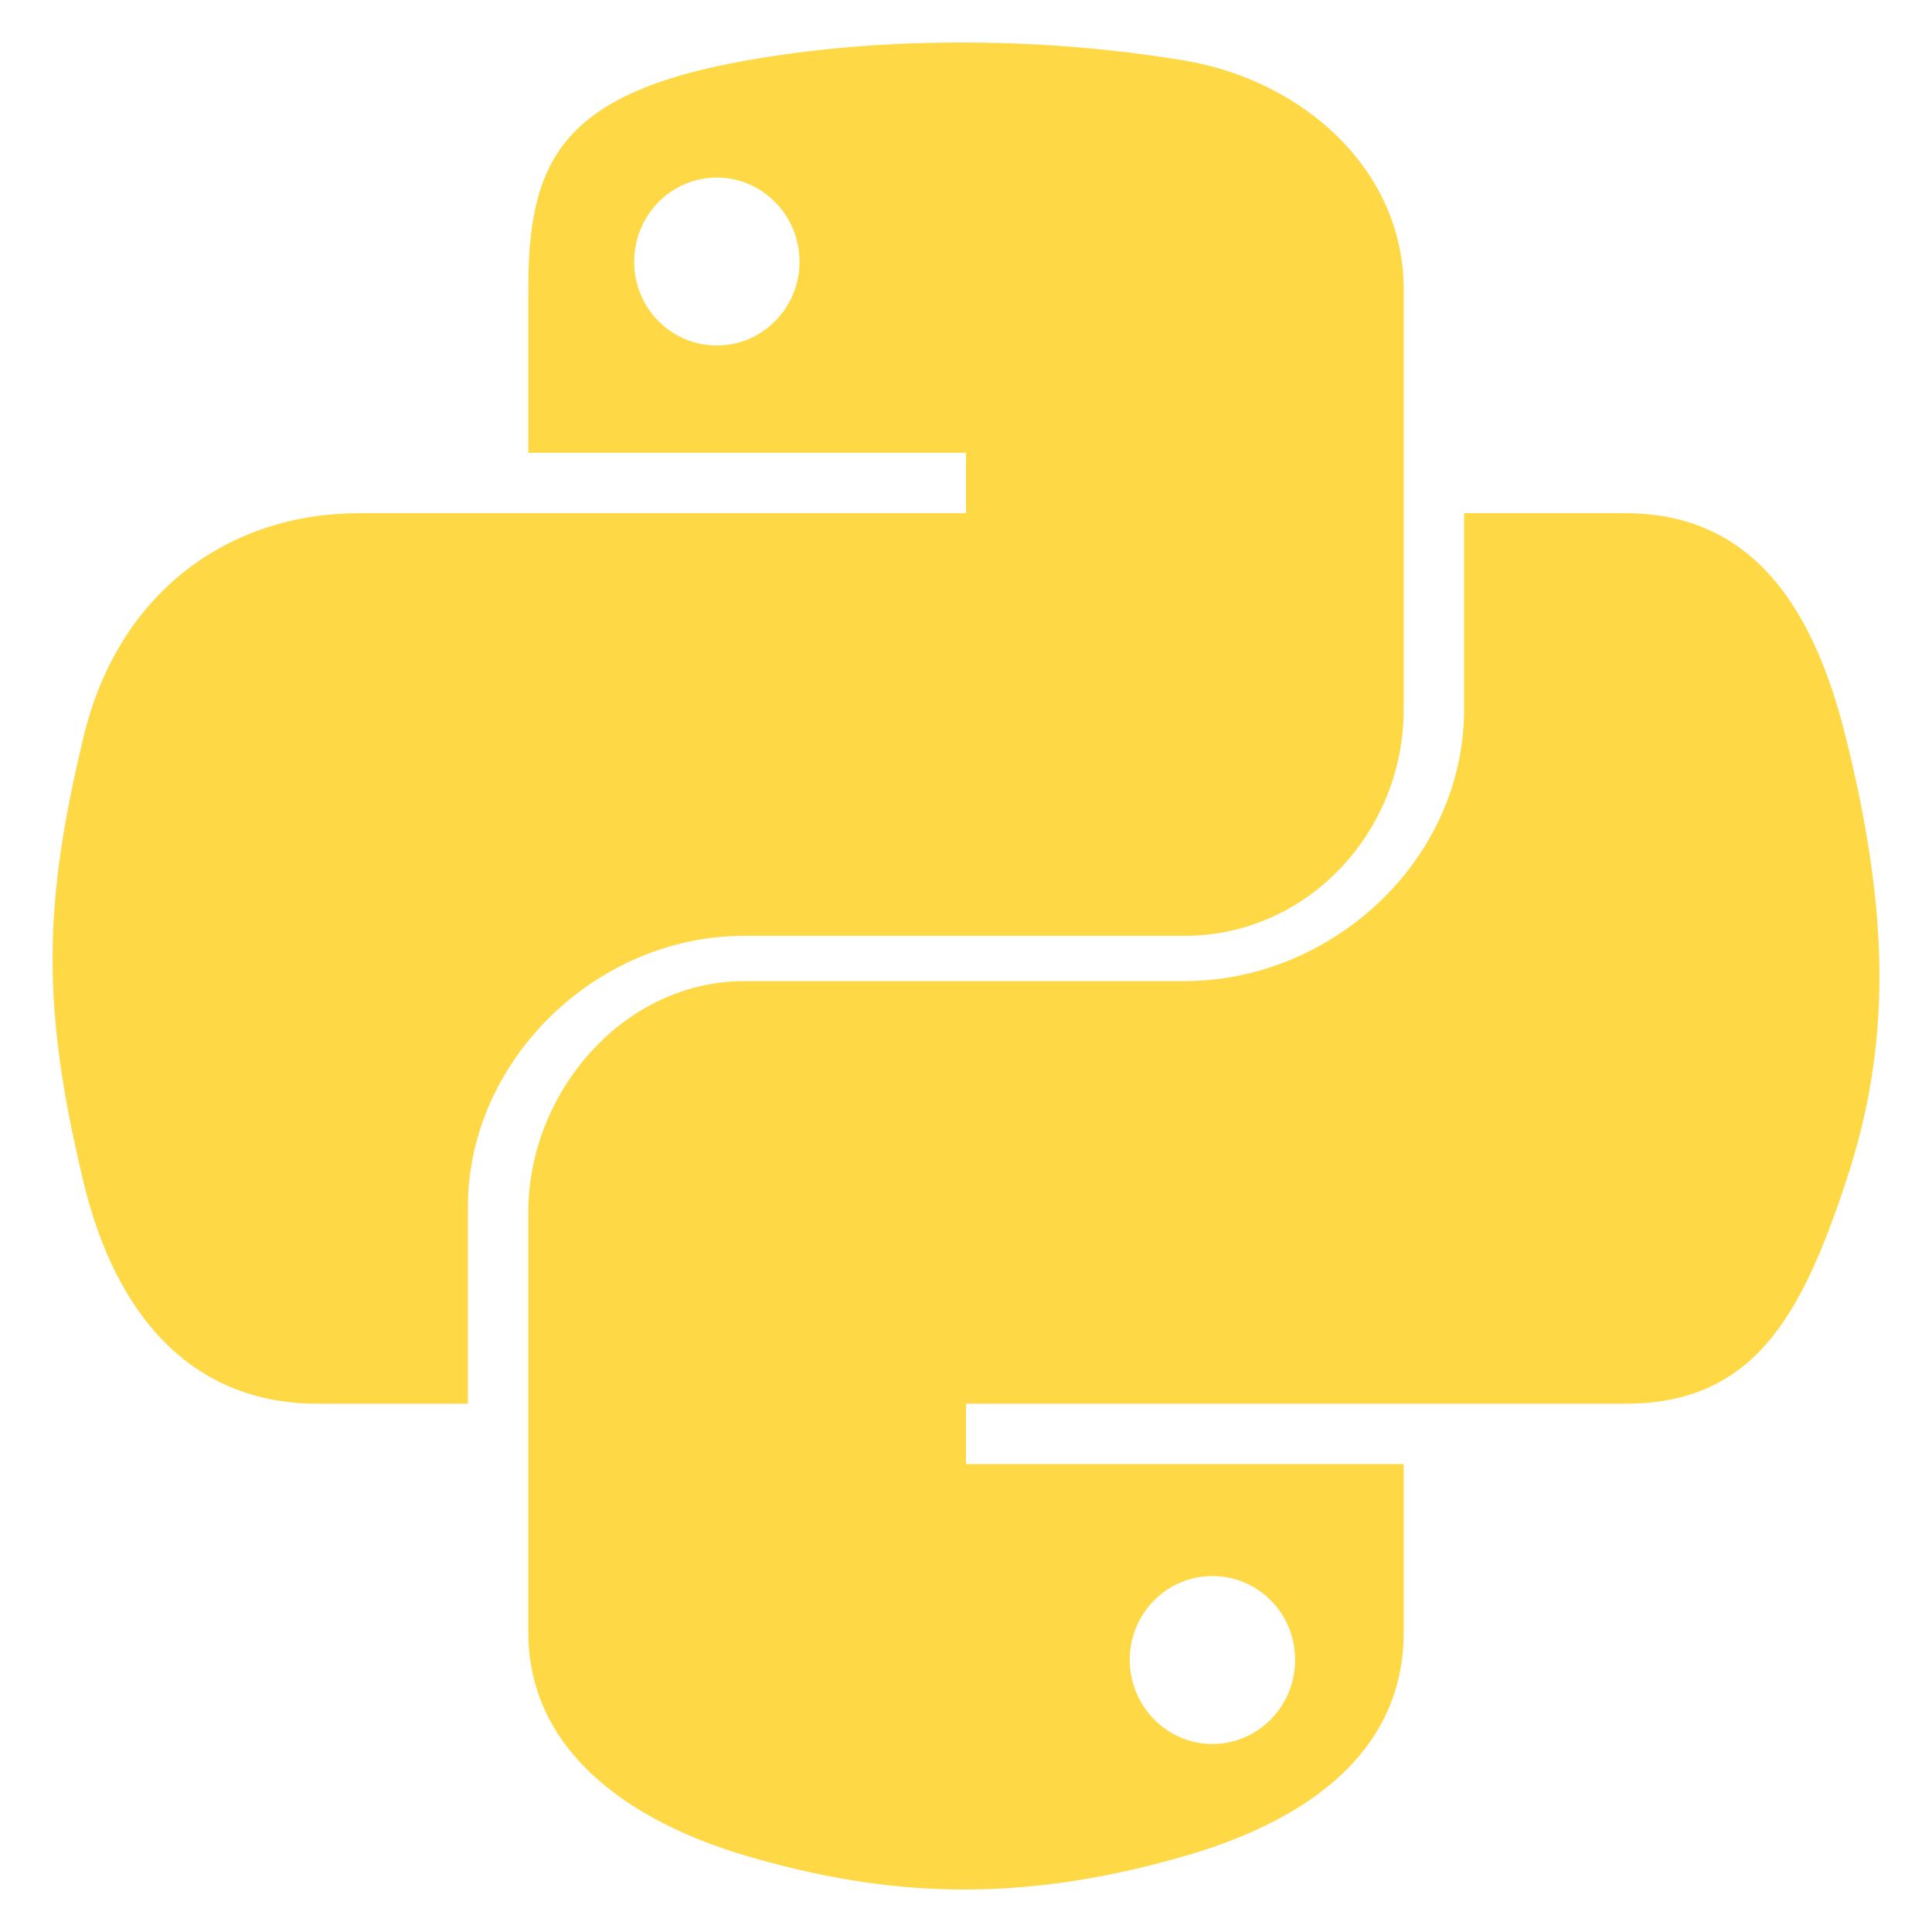
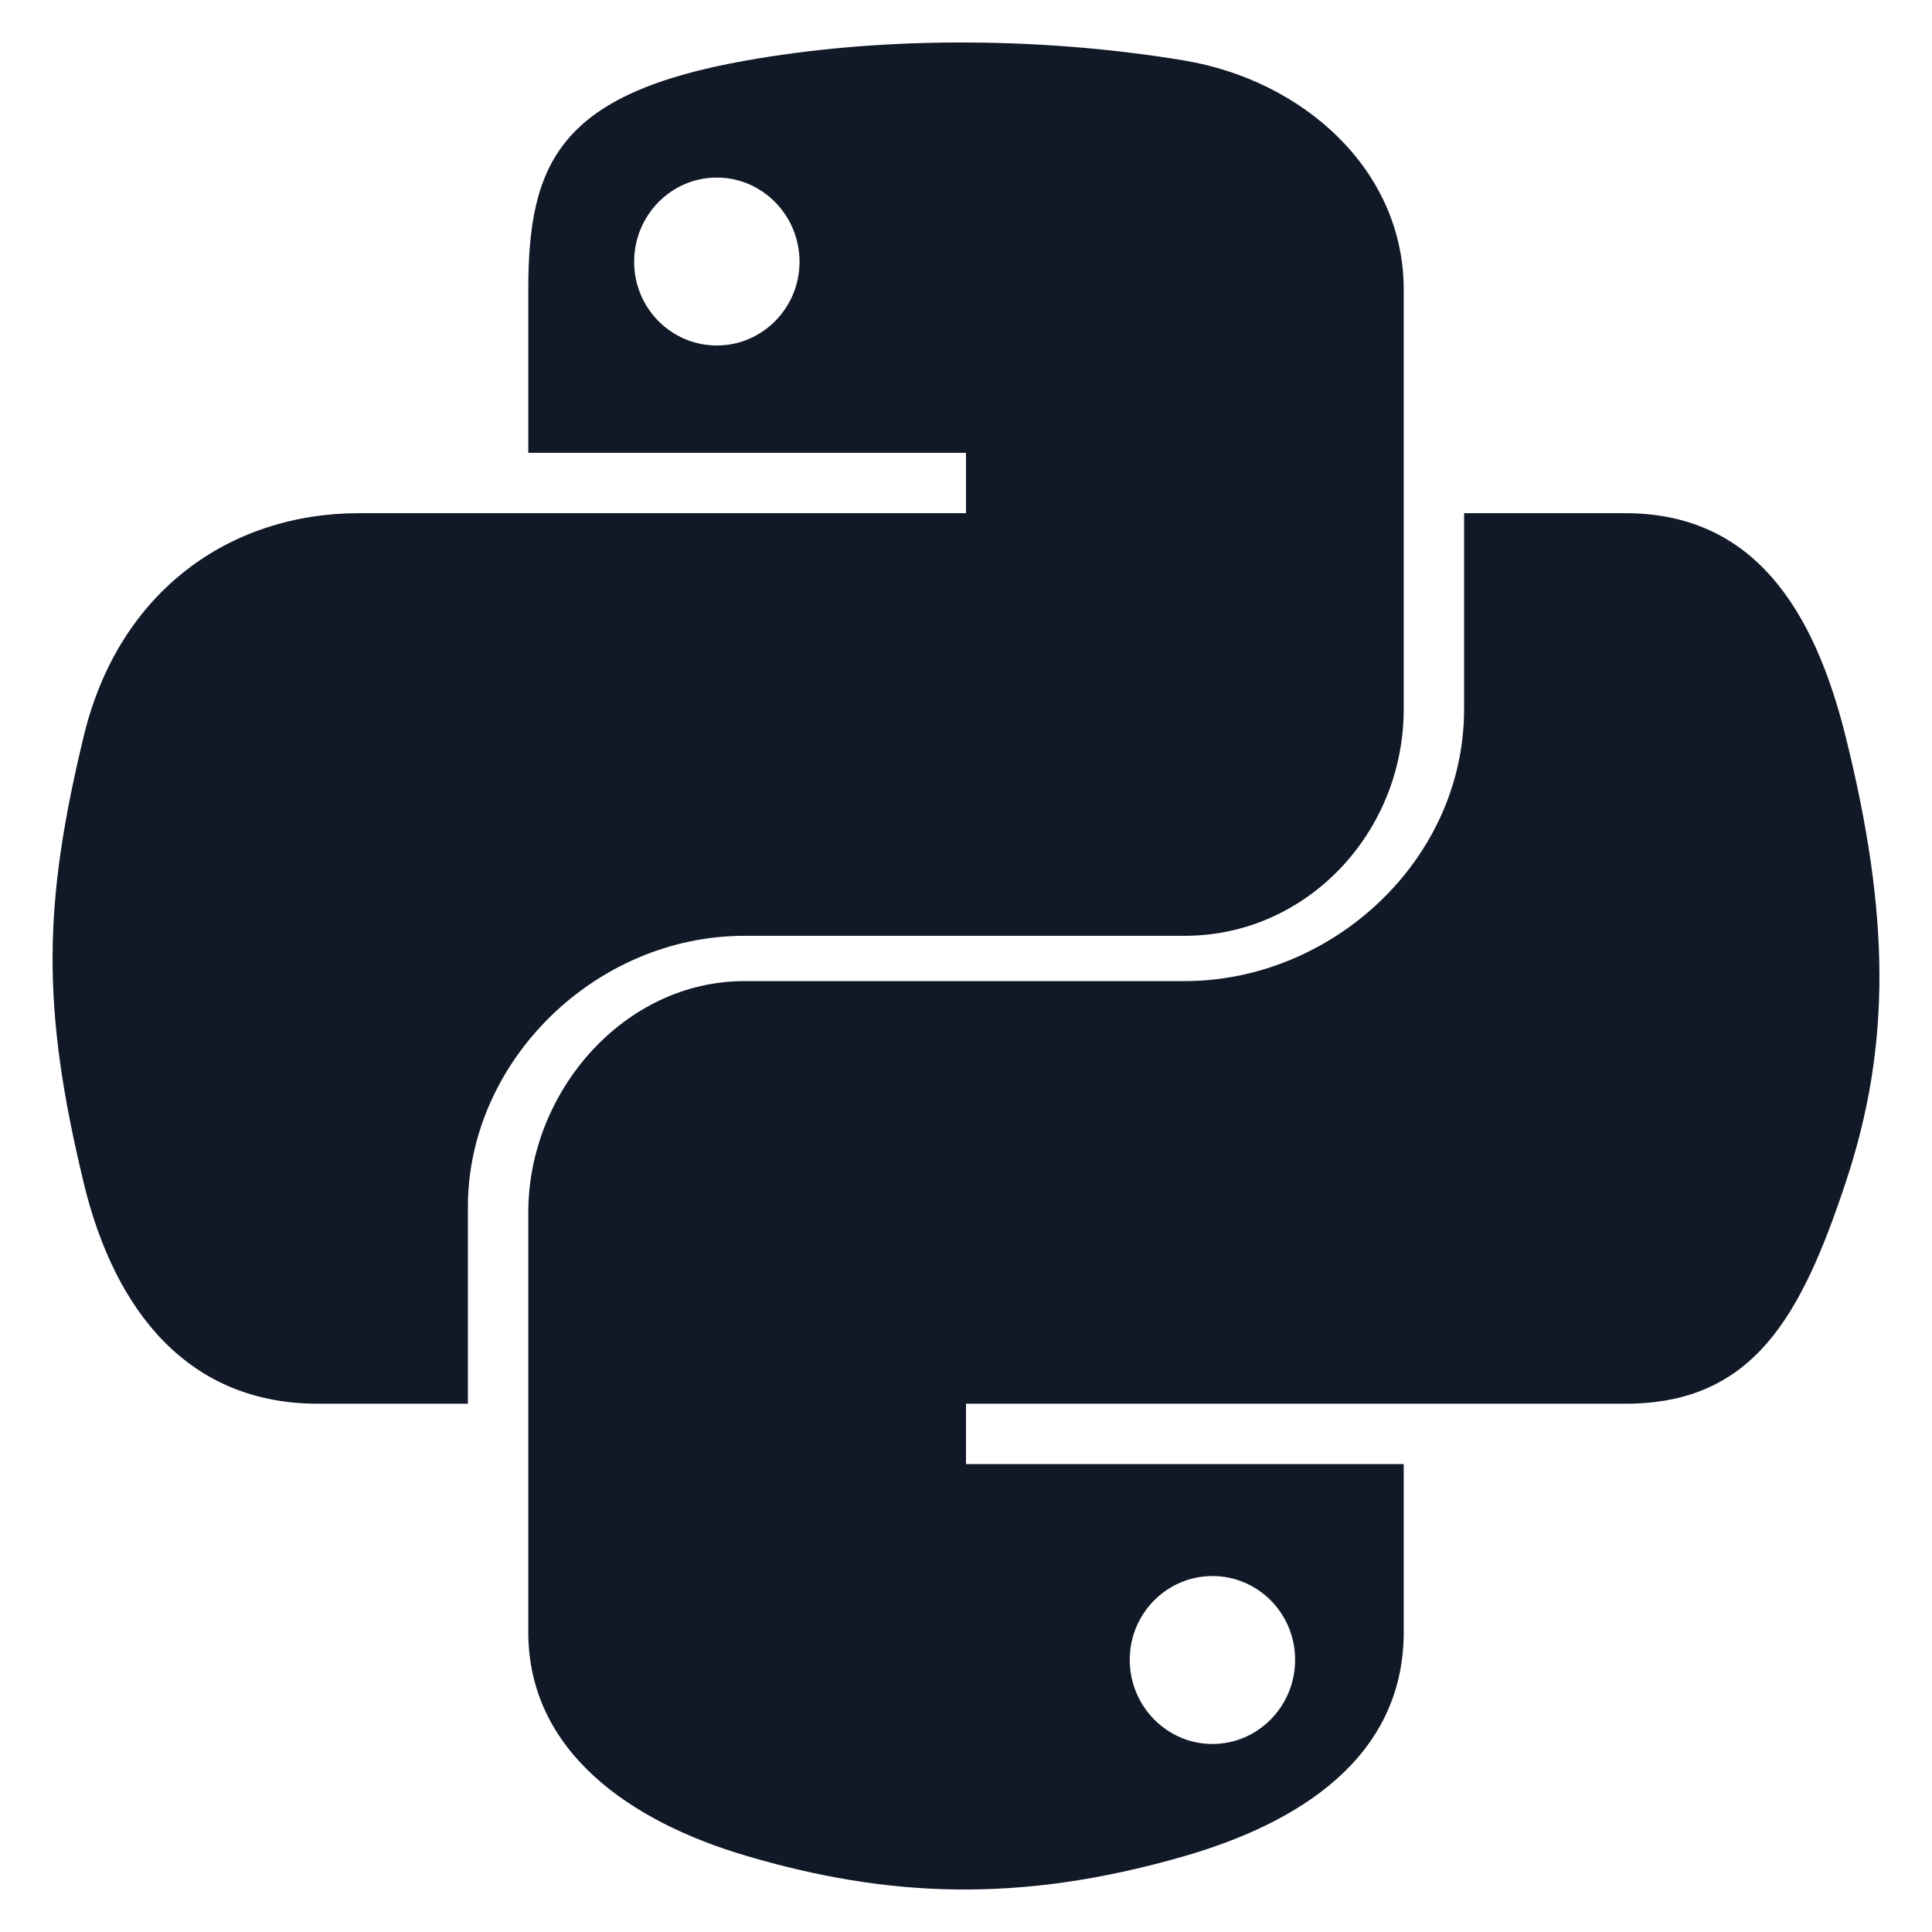
<svg xmlns="http://www.w3.org/2000/svg" viewBox="0 0 128 128">
-   <path fill="#FFD845" d="M49.33 62h29.159C86.606 62 93 55.132 93 46.981V19.183c0-7.912-6.632-13.856-14.555-15.176-5.014-.835-10.195-1.215-15.187-1.191-4.99.023-9.612.448-13.805 1.191C37.098 6.188 35 10.758 35 19.183V30h29v4H23.776c-8.484 0-15.914 5.108-18.237 14.811-2.681 11.12-2.8 17.919 0 29.53C7.614 86.983 12.569 93 21.054 93H31V79.952C31 70.315 39.428 62 49.33 62zm-1.838-39.11c-3.026 0-5.478-2.479-5.478-5.545 0-3.079 2.451-5.581 5.478-5.581 3.015 0 5.479 2.502 5.479 5.581-.001 3.066-2.465 5.545-5.479 5.545zm74.789 25.921C120.183 40.363 116.178 34 107.682 34H97v12.981C97 57.031 88.206 65 78.489 65H49.33C41.342 65 35 72.326 35 80.326v27.8c0 7.91 6.745 12.564 14.462 14.834 9.242 2.717 17.994 3.208 29.051 0C85.862 120.831 93 116.549 93 108.126V97H64v-4h43.682c8.484 0 11.647-5.776 14.599-14.66 3.047-9.145 2.916-17.799 0-29.529zm-41.955 55.606c3.027 0 5.479 2.479 5.479 5.547 0 3.076-2.451 5.579-5.479 5.579-3.015 0-5.478-2.502-5.478-5.579 0-3.068 2.463-5.547 5.478-5.547z" />
+   <path fill="#111827" d="M49.33 62h29.159C86.606 62 93 55.132 93 46.981V19.183c0-7.912-6.632-13.856-14.555-15.176-5.014-.835-10.195-1.215-15.187-1.191-4.99.023-9.612.448-13.805 1.191C37.098 6.188 35 10.758 35 19.183V30h29v4H23.776c-8.484 0-15.914 5.108-18.237 14.811-2.681 11.12-2.8 17.919 0 29.53C7.614 86.983 12.569 93 21.054 93H31V79.952C31 70.315 39.428 62 49.33 62zm-1.838-39.11c-3.026 0-5.478-2.479-5.478-5.545 0-3.079 2.451-5.581 5.478-5.581 3.015 0 5.479 2.502 5.479 5.581-.001 3.066-2.465 5.545-5.479 5.545zm74.789 25.921C120.183 40.363 116.178 34 107.682 34H97v12.981C97 57.031 88.206 65 78.489 65H49.33C41.342 65 35 72.326 35 80.326v27.8c0 7.91 6.745 12.564 14.462 14.834 9.242 2.717 17.994 3.208 29.051 0C85.862 120.831 93 116.549 93 108.126V97H64v-4h43.682c8.484 0 11.647-5.776 14.599-14.66 3.047-9.145 2.916-17.799 0-29.529zm-41.955 55.606c3.027 0 5.479 2.479 5.479 5.547 0 3.076-2.451 5.579-5.479 5.579-3.015 0-5.478-2.502-5.478-5.579 0-3.068 2.463-5.547 5.478-5.547z" />
</svg>
